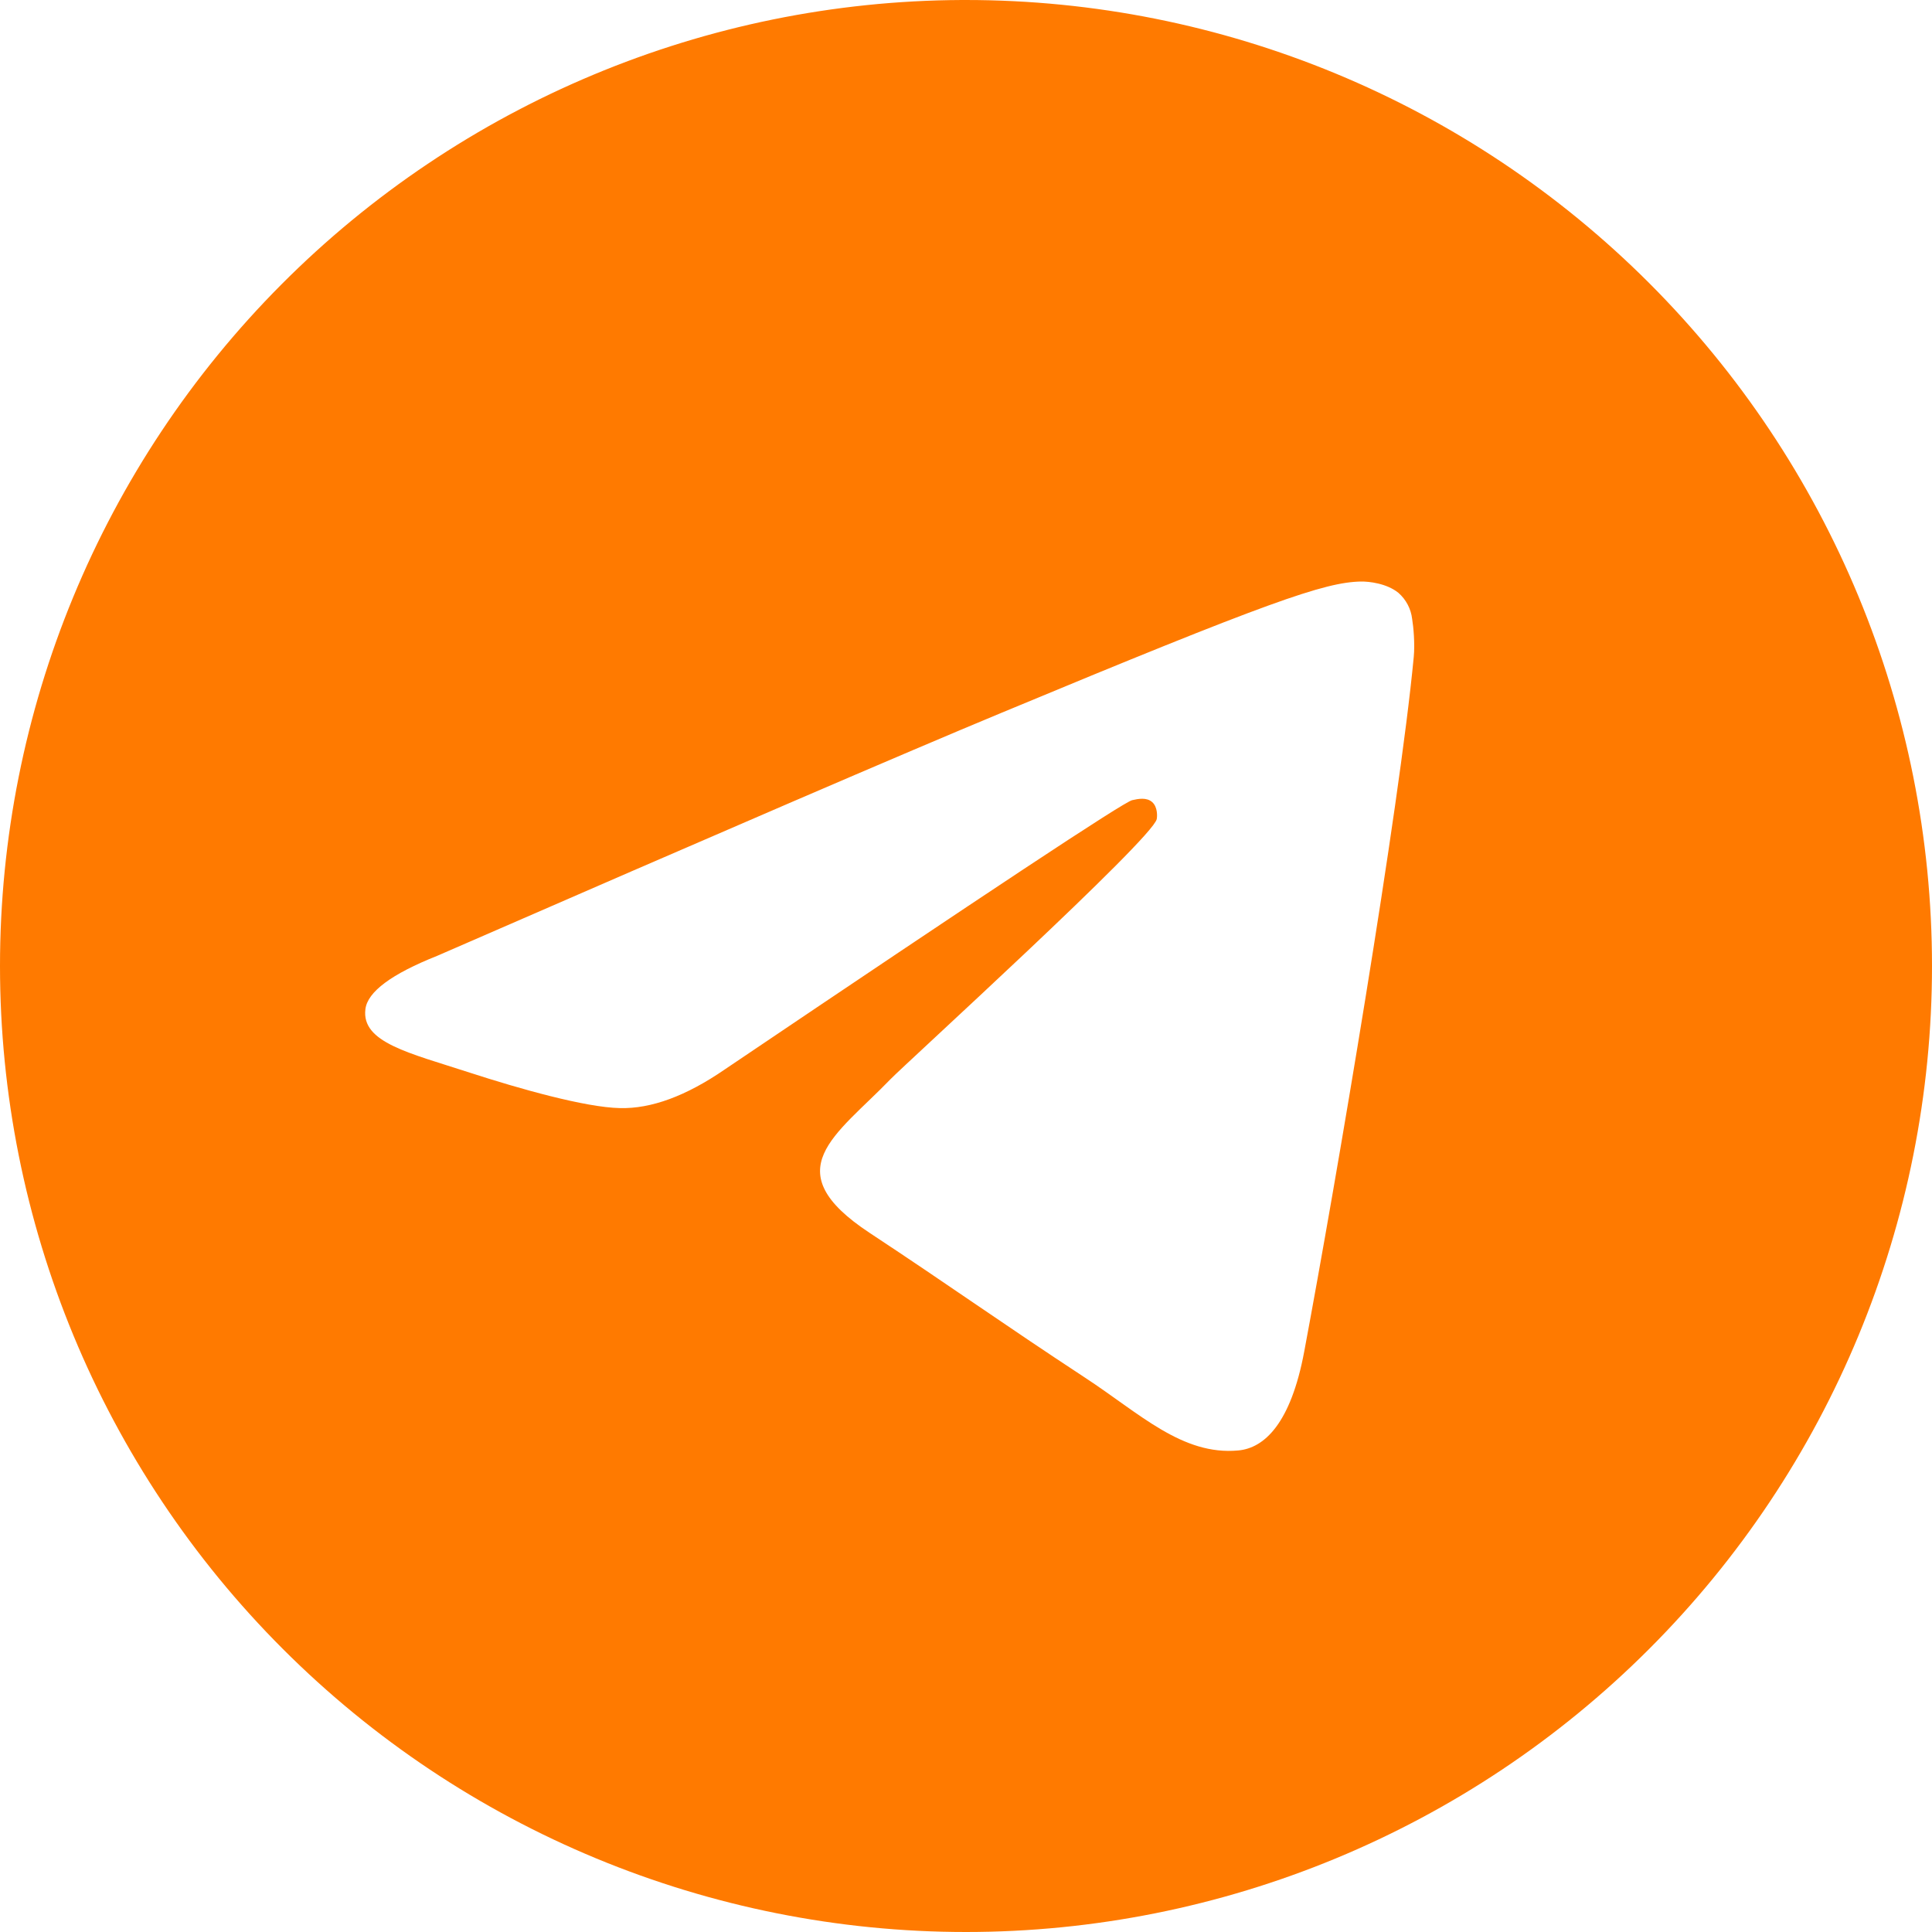
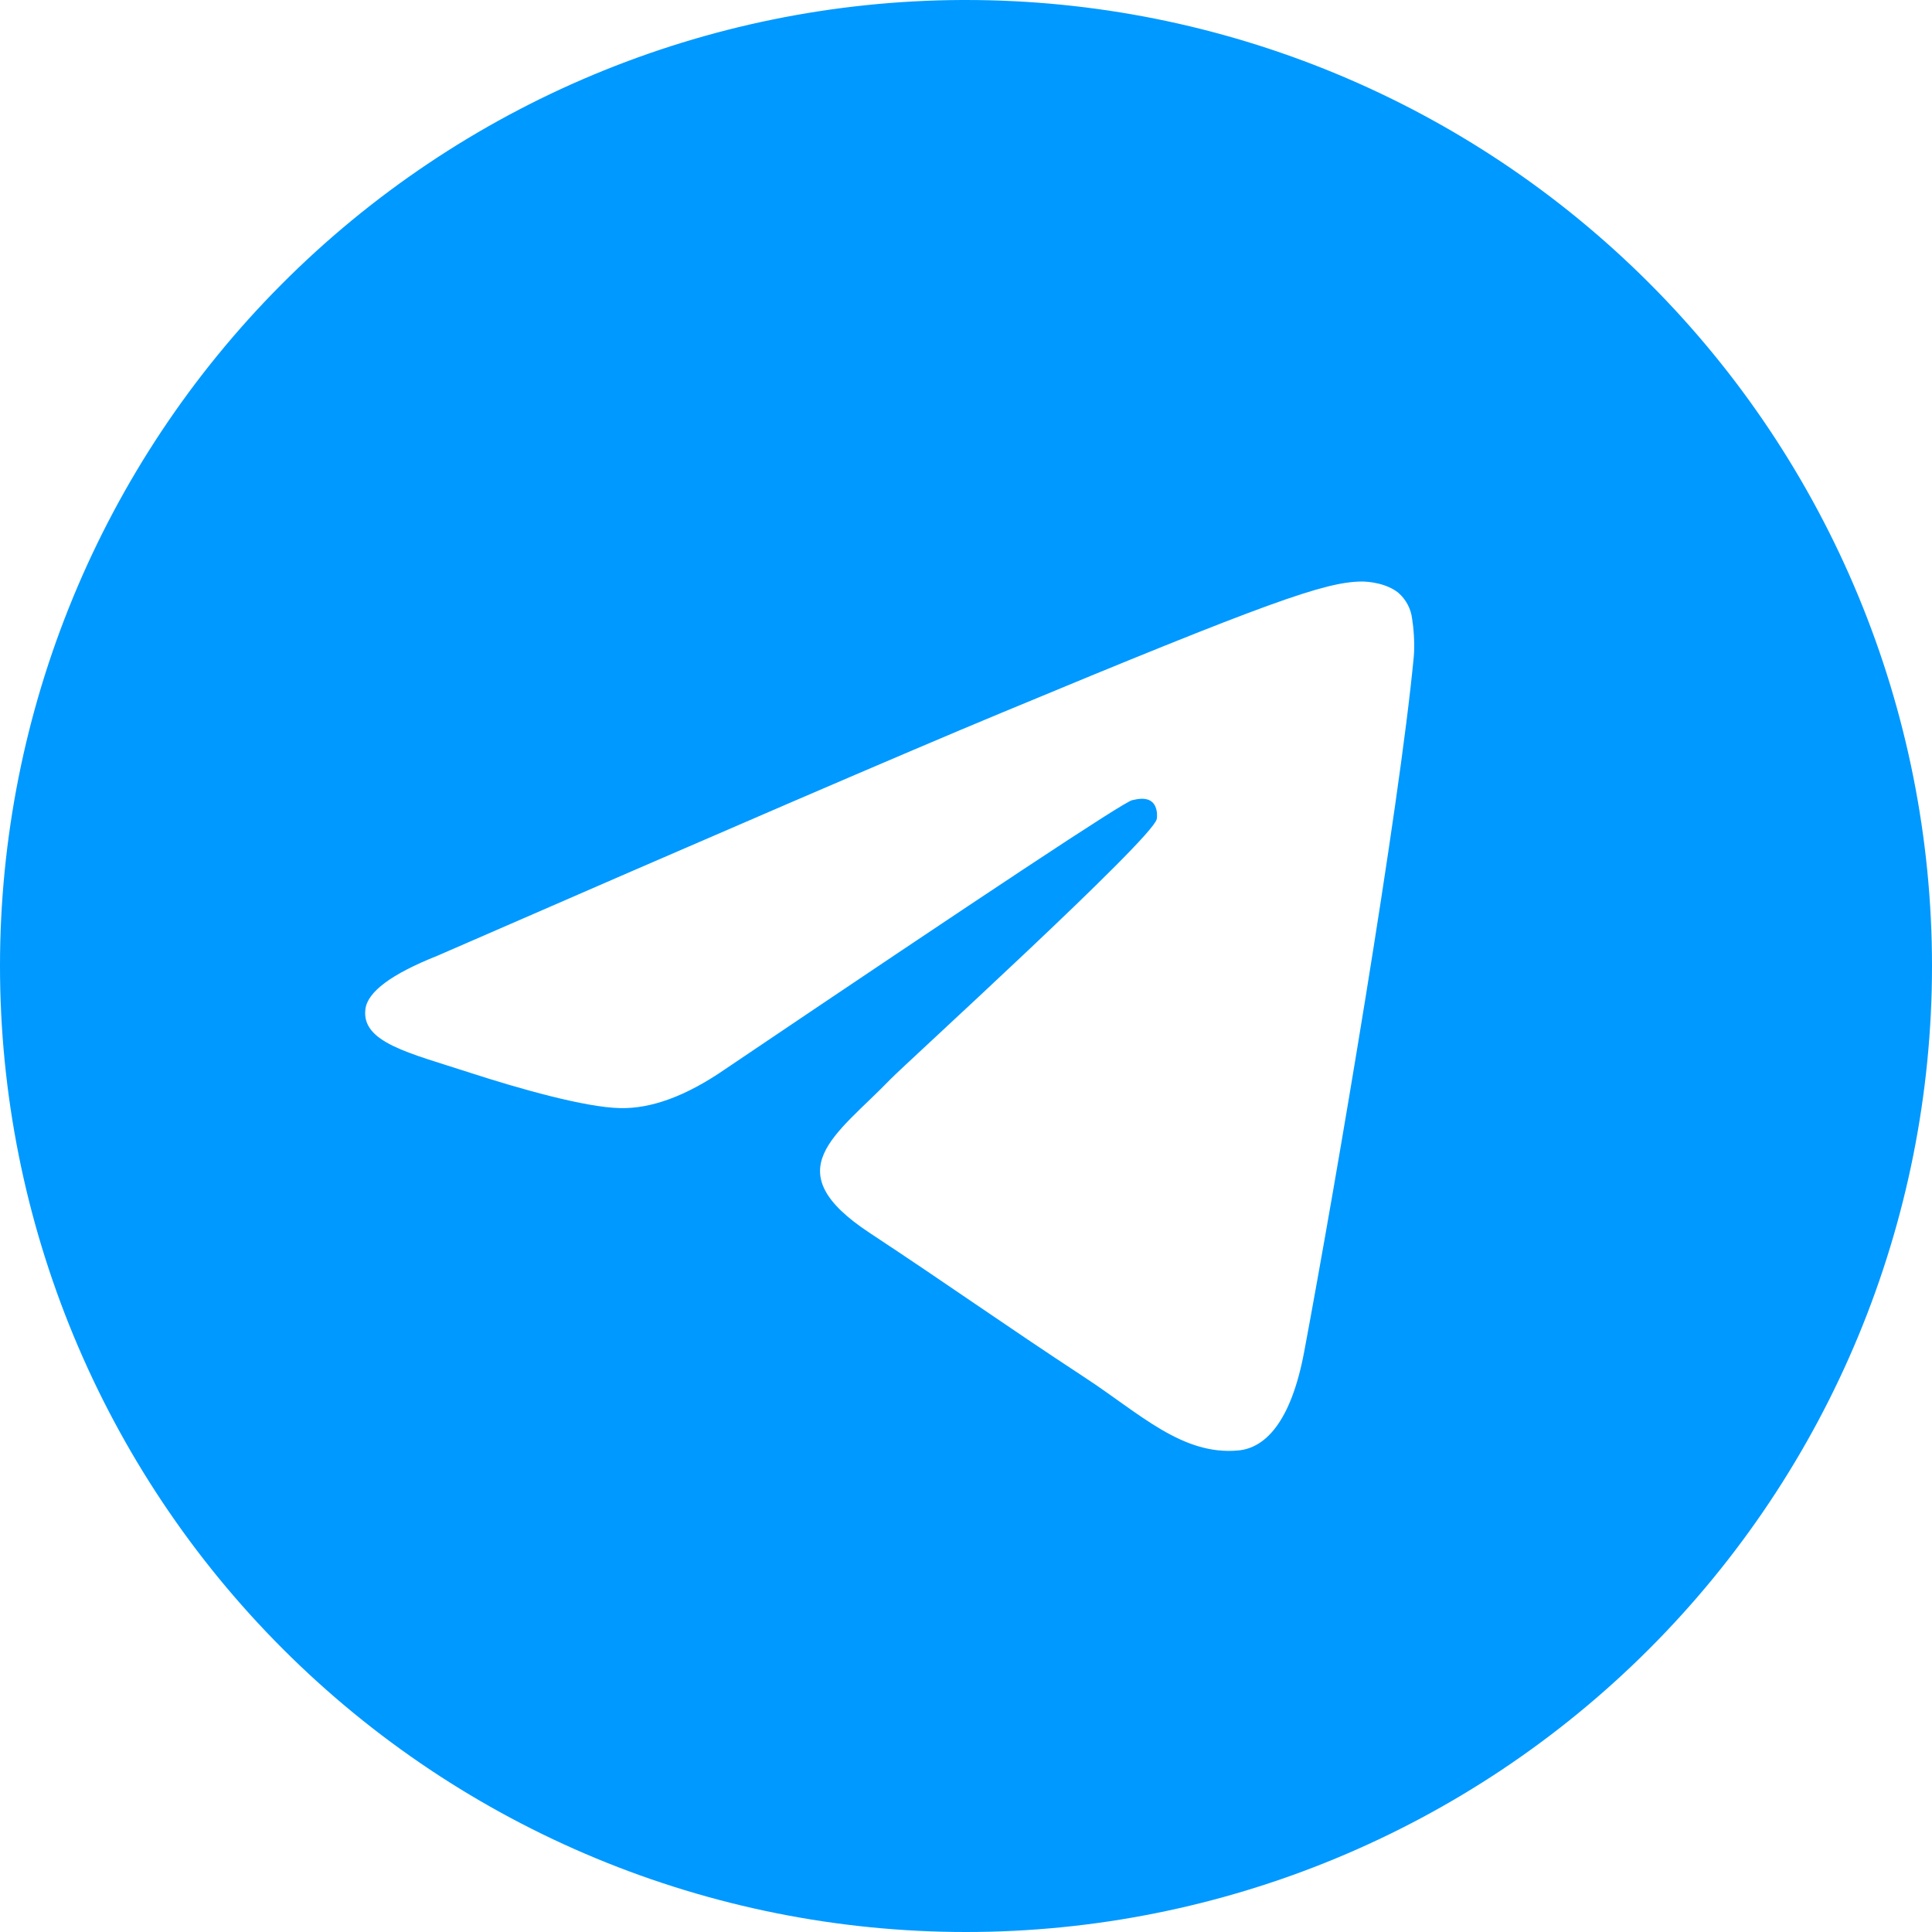
<svg xmlns="http://www.w3.org/2000/svg" width="53" height="53" viewBox="0 0 53 53" fill="none">
-   <path d="M26.376 7.21389e-05C19.369 0.033 12.661 2.839 7.718 7.805C2.775 12.771 -7.62958e-05 19.493 1.57329e-09 26.5C1.57331e-09 33.528 2.792 40.269 7.762 45.238C12.731 50.208 19.472 53 26.5 53C33.528 53 40.269 50.208 45.238 45.238C50.208 40.269 53 33.528 53 26.5C53 19.472 50.208 12.731 45.238 7.762C40.269 2.792 33.528 7.21389e-05 26.5 7.21389e-05C26.459 -2.40463e-05 26.418 -2.40463e-05 26.376 7.21389e-05ZM37.334 15.953C37.555 15.949 38.043 16.004 38.361 16.262C38.572 16.446 38.707 16.702 38.739 16.98C38.774 17.185 38.818 17.656 38.783 18.022C38.385 22.214 36.658 32.381 35.779 37.074C35.408 39.061 34.678 39.726 33.969 39.79C32.432 39.933 31.263 38.774 29.773 37.798C27.441 36.267 26.122 35.316 23.859 33.823C21.242 32.1 22.938 31.151 24.429 29.605C24.82 29.199 31.599 23.031 31.732 22.472C31.747 22.401 31.762 22.141 31.608 22.004C31.453 21.867 31.224 21.913 31.058 21.951C30.824 22.004 27.099 24.468 19.882 29.338C18.822 30.067 17.865 30.42 17.006 30.398C16.061 30.38 14.242 29.866 12.888 29.426C11.227 28.885 9.909 28.6 10.024 27.684C10.083 27.207 10.741 26.719 11.996 26.22C19.72 22.854 24.87 20.635 27.45 19.564C34.808 16.503 36.338 15.971 37.334 15.953Z" fill="#FF7A00" />
+   <path d="M26.376 7.21389e-05C19.369 0.033 12.661 2.839 7.718 7.805C2.775 12.771 -7.62958e-05 19.493 1.57329e-09 26.5C1.57331e-09 33.528 2.792 40.269 7.762 45.238C12.731 50.208 19.472 53 26.5 53C33.528 53 40.269 50.208 45.238 45.238C50.208 40.269 53 33.528 53 26.5C53 19.472 50.208 12.731 45.238 7.762C40.269 2.792 33.528 7.21389e-05 26.5 7.21389e-05C26.459 -2.40463e-05 26.418 -2.40463e-05 26.376 7.21389e-05ZM37.334 15.953C37.555 15.949 38.043 16.004 38.361 16.262C38.572 16.446 38.707 16.702 38.739 16.98C38.774 17.185 38.818 17.656 38.783 18.022C38.385 22.214 36.658 32.381 35.779 37.074C35.408 39.061 34.678 39.726 33.969 39.79C32.432 39.933 31.263 38.774 29.773 37.798C27.441 36.267 26.122 35.316 23.859 33.823C21.242 32.1 22.938 31.151 24.429 29.605C24.82 29.199 31.599 23.031 31.732 22.472C31.747 22.401 31.762 22.141 31.608 22.004C31.453 21.867 31.224 21.913 31.058 21.951C30.824 22.004 27.099 24.468 19.882 29.338C18.822 30.067 17.865 30.42 17.006 30.398C16.061 30.38 14.242 29.866 12.888 29.426C11.227 28.885 9.909 28.6 10.024 27.684C10.083 27.207 10.741 26.719 11.996 26.22C19.72 22.854 24.87 20.635 27.45 19.564C34.808 16.503 36.338 15.971 37.334 15.953Z" fill="#0099FF" />
</svg>
